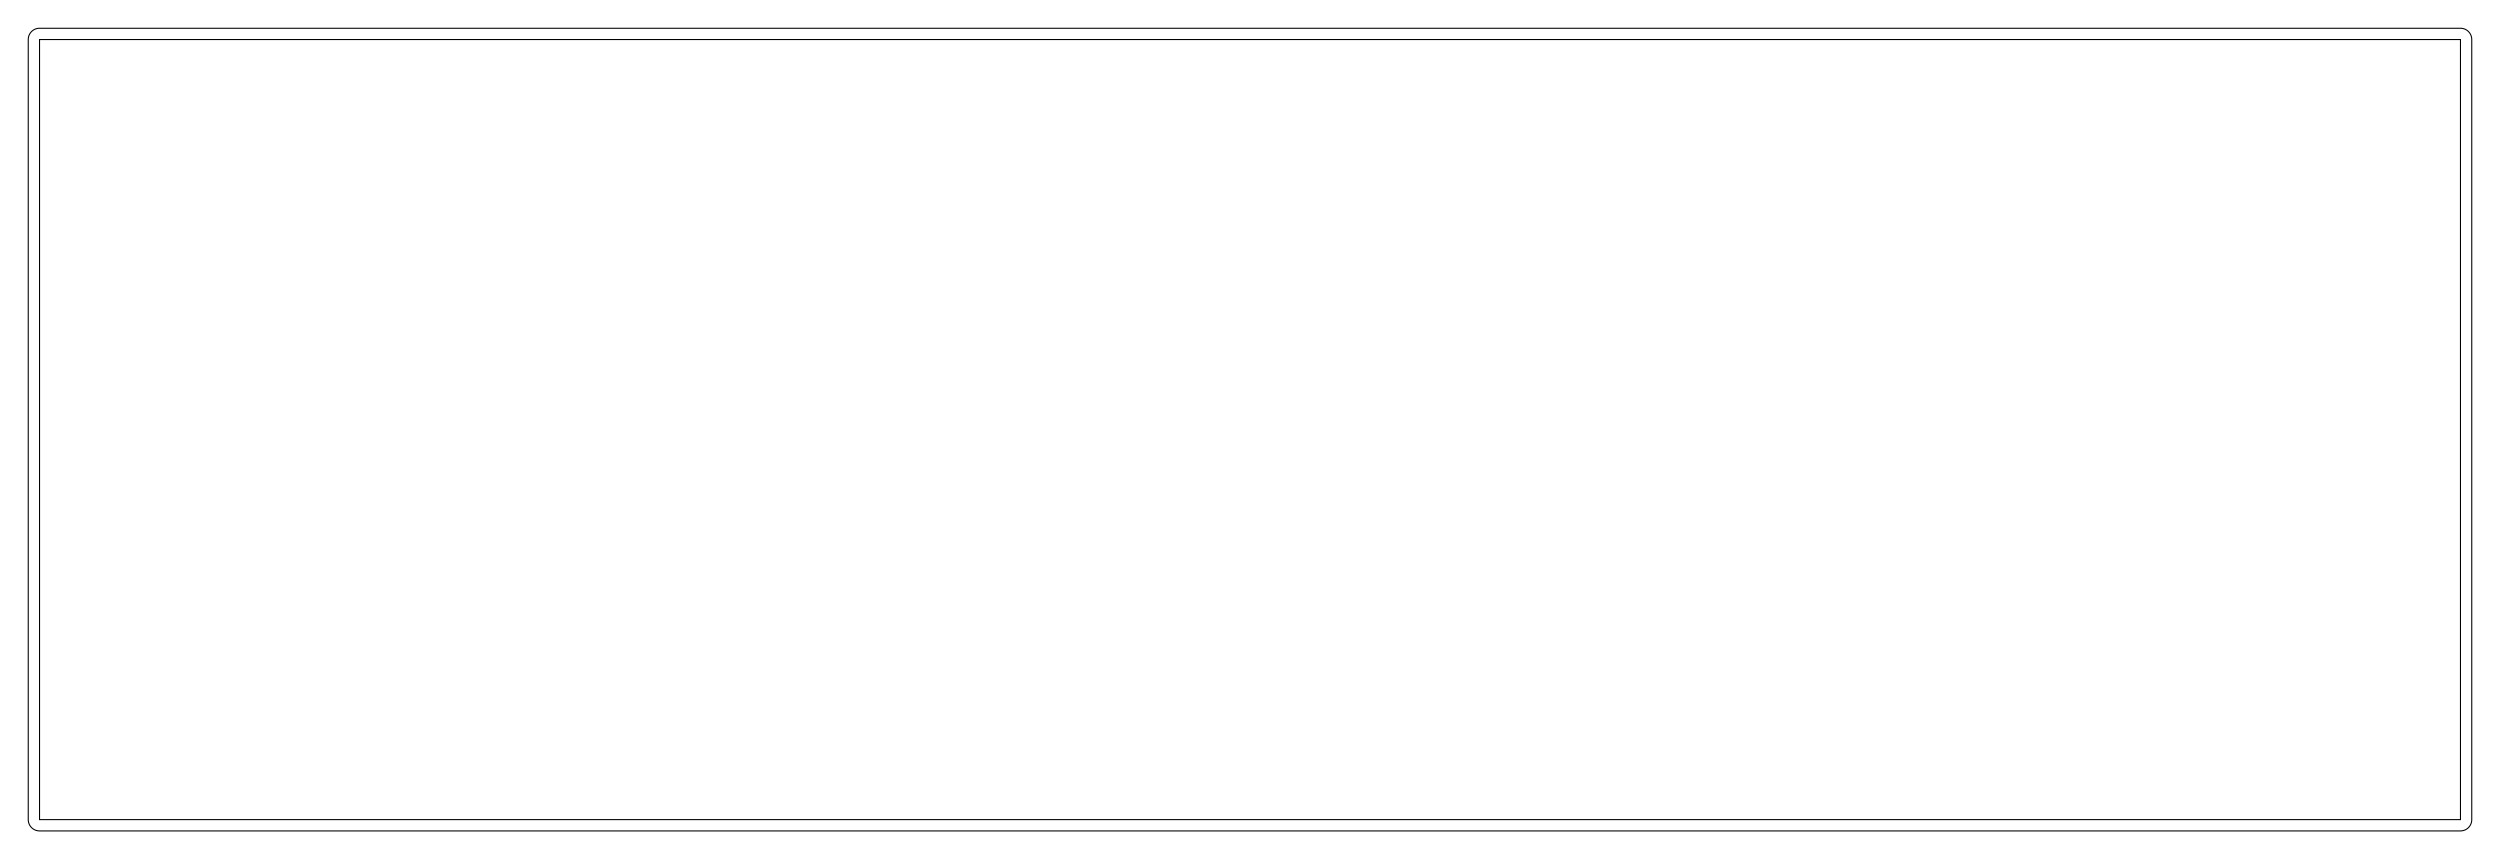
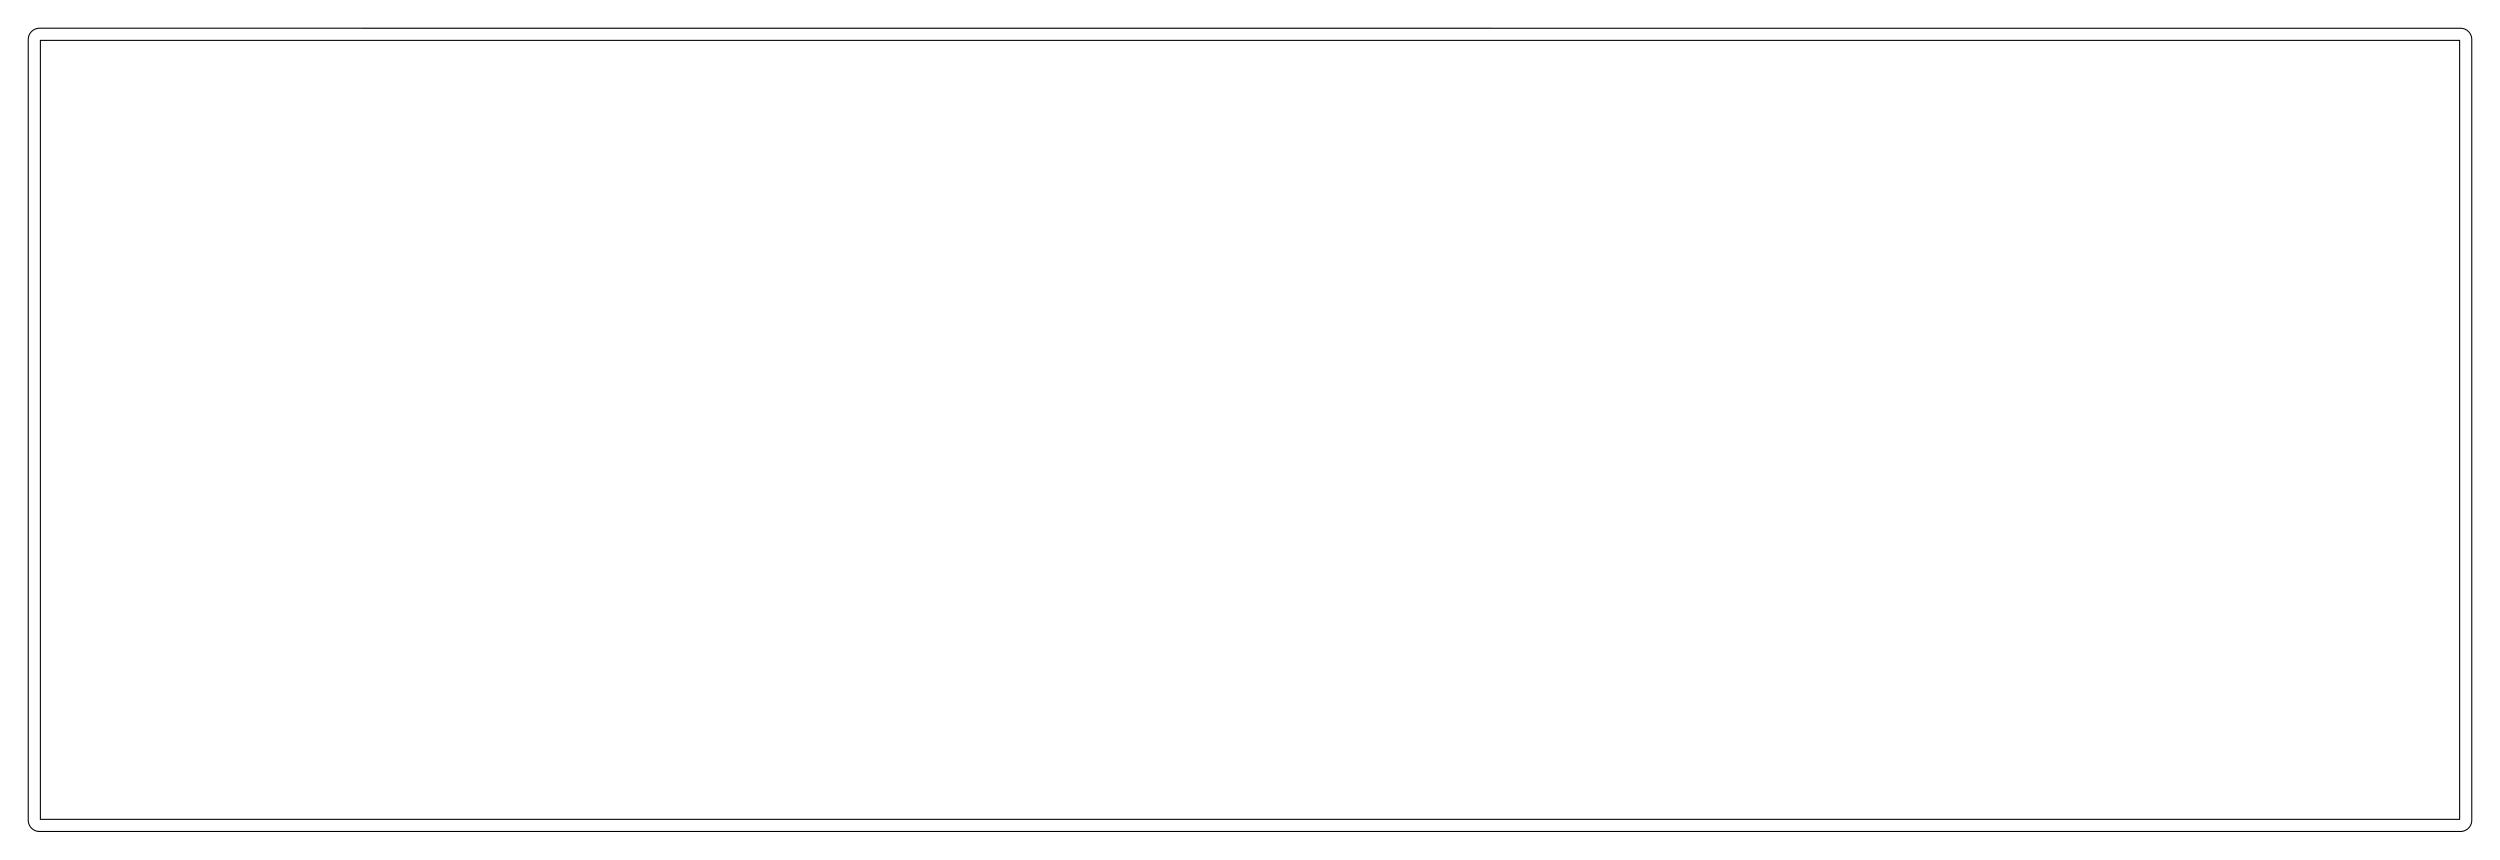
- <svg xmlns="http://www.w3.org/2000/svg" width="442.627mm" height="152.114mm" viewBox="0.000 0.000 442.627 152.114">
-   <polygon points="435.627,5.001 435.783,5.007 435.939,5.025 436.093,5.056 436.245,5.098 436.392,5.153 436.534,5.218 436.671,5.295 436.802,5.382 436.925,5.480 437.041,5.586 437.147,5.702 437.245,5.825 437.332,5.956 437.409,6.093 437.474,6.235 437.529,6.382 437.571,6.534 437.602,6.688 437.620,6.844 437.627,7.001 437.627,145.114 437.620,145.271 437.602,145.427 437.571,145.581 437.529,145.732 437.474,145.879 437.409,146.022 437.332,146.159 437.245,146.290 437.147,146.413 437.041,146.528 436.925,146.635 436.802,146.732 436.671,146.819 436.534,146.896 436.392,146.962 436.245,147.016 436.093,147.059 435.939,147.089 435.783,147.108 435.627,147.114 7.001,147.114 6.844,147.108 6.688,147.089 6.534,147.059 6.382,147.016 6.235,146.962 6.093,146.896 5.956,146.819 5.825,146.732 5.702,146.635 5.586,146.528 5.480,146.413 5.382,146.290 5.295,146.159 5.218,146.022 5.153,145.879 5.098,145.732 5.056,145.581 5.025,145.427 5.007,145.271 5.000,145.114 5.001,7.001 5.007,6.844 5.025,6.688 5.056,6.534 5.098,6.382 5.153,6.235 5.218,6.093 5.295,5.956 5.382,5.825 5.480,5.702 5.586,5.586 5.702,5.480 5.825,5.382 5.956,5.295 6.093,5.218 6.235,5.153 6.382,5.098 6.534,5.056 6.688,5.025 6.844,5.007 7.001,5.000" style="fill:none;stroke-width:0.05mm;stroke:black" />
-   <polygon points="7.001,7.001 7.001,145.114 435.627,145.114 435.627,7.001" style="fill:none;stroke-width:0.05mm;stroke:black" />
+ <svg xmlns="http://www.w3.org/2000/svg" width="442.777mm" height="152.264mm" viewBox="0.000 0.000 442.777 152.264">
+   <polygon points="435.777,5.001 435.933,5.007 436.089,5.025 436.243,5.056 436.395,5.098 436.542,5.153 436.684,5.218 436.821,5.295 436.952,5.382 437.075,5.480 437.191,5.586 437.297,5.702 437.395,5.825 437.482,5.956 437.559,6.093 437.624,6.235 437.679,6.382 437.721,6.534 437.752,6.688 437.770,6.844 437.777,7.001 437.777,145.264 437.770,145.421 437.752,145.577 437.721,145.731 437.679,145.882 437.624,146.029 437.559,146.172 437.482,146.309 437.395,146.440 437.297,146.563 437.191,146.678 437.075,146.785 436.952,146.882 436.821,146.969 436.684,147.046 436.542,147.112 436.395,147.166 436.243,147.209 436.089,147.239 435.933,147.258 435.777,147.264 7.001,147.264 6.844,147.258 6.688,147.239 6.534,147.209 6.382,147.166 6.235,147.112 6.093,147.046 5.956,146.969 5.825,146.882 5.702,146.785 5.586,146.678 5.480,146.563 5.382,146.440 5.295,146.309 5.218,146.172 5.153,146.029 5.098,145.882 5.056,145.731 5.025,145.577 5.007,145.421 5.000,145.264 5.001,7.001 5.007,6.844 5.025,6.688 5.056,6.534 5.098,6.382 5.153,6.235 5.218,6.093 5.295,5.956 5.382,5.825 5.480,5.702 5.586,5.586 5.702,5.480 5.825,5.382 5.956,5.295 6.093,5.218 6.235,5.153 6.382,5.098 6.534,5.056 6.688,5.025 6.844,5.007 7.001,5.000" style="fill:none;stroke-width:0.05mm;stroke:black" />
+   <polygon points="7.151,7.151 7.151,145.114 435.627,145.114 435.627,7.151" style="fill:none;stroke-width:0.05mm;stroke:black" />
</svg>
